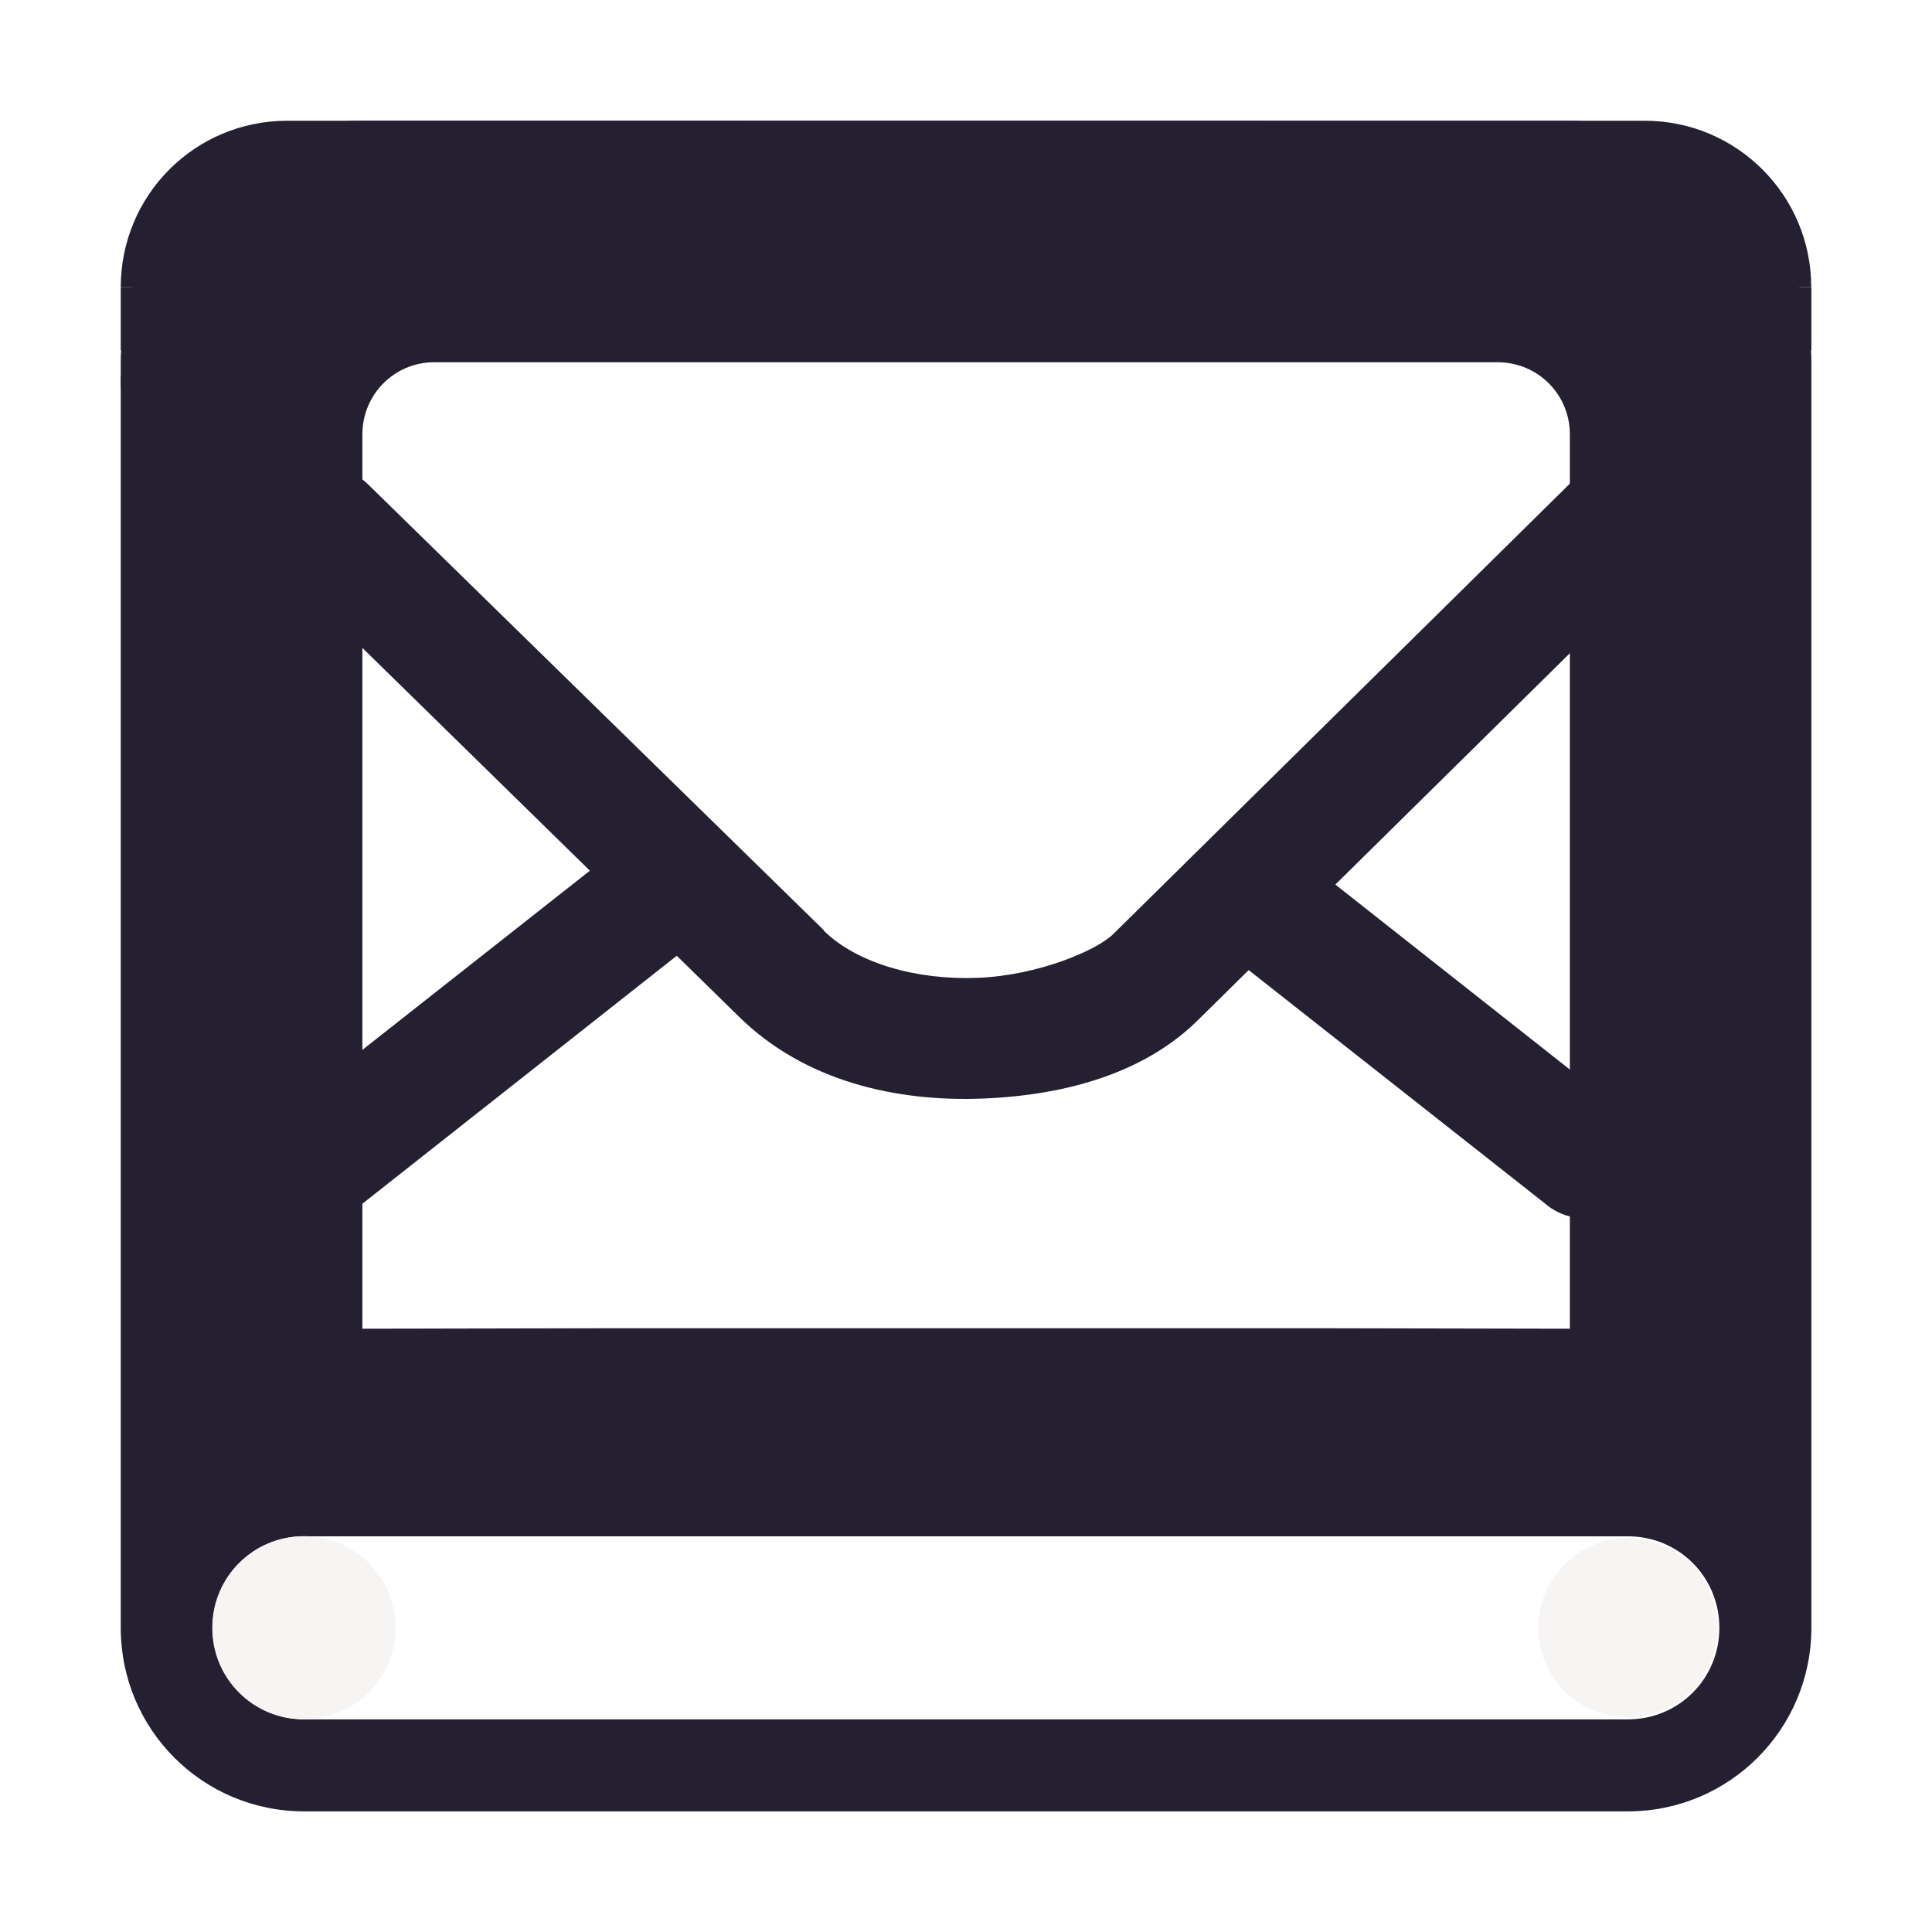
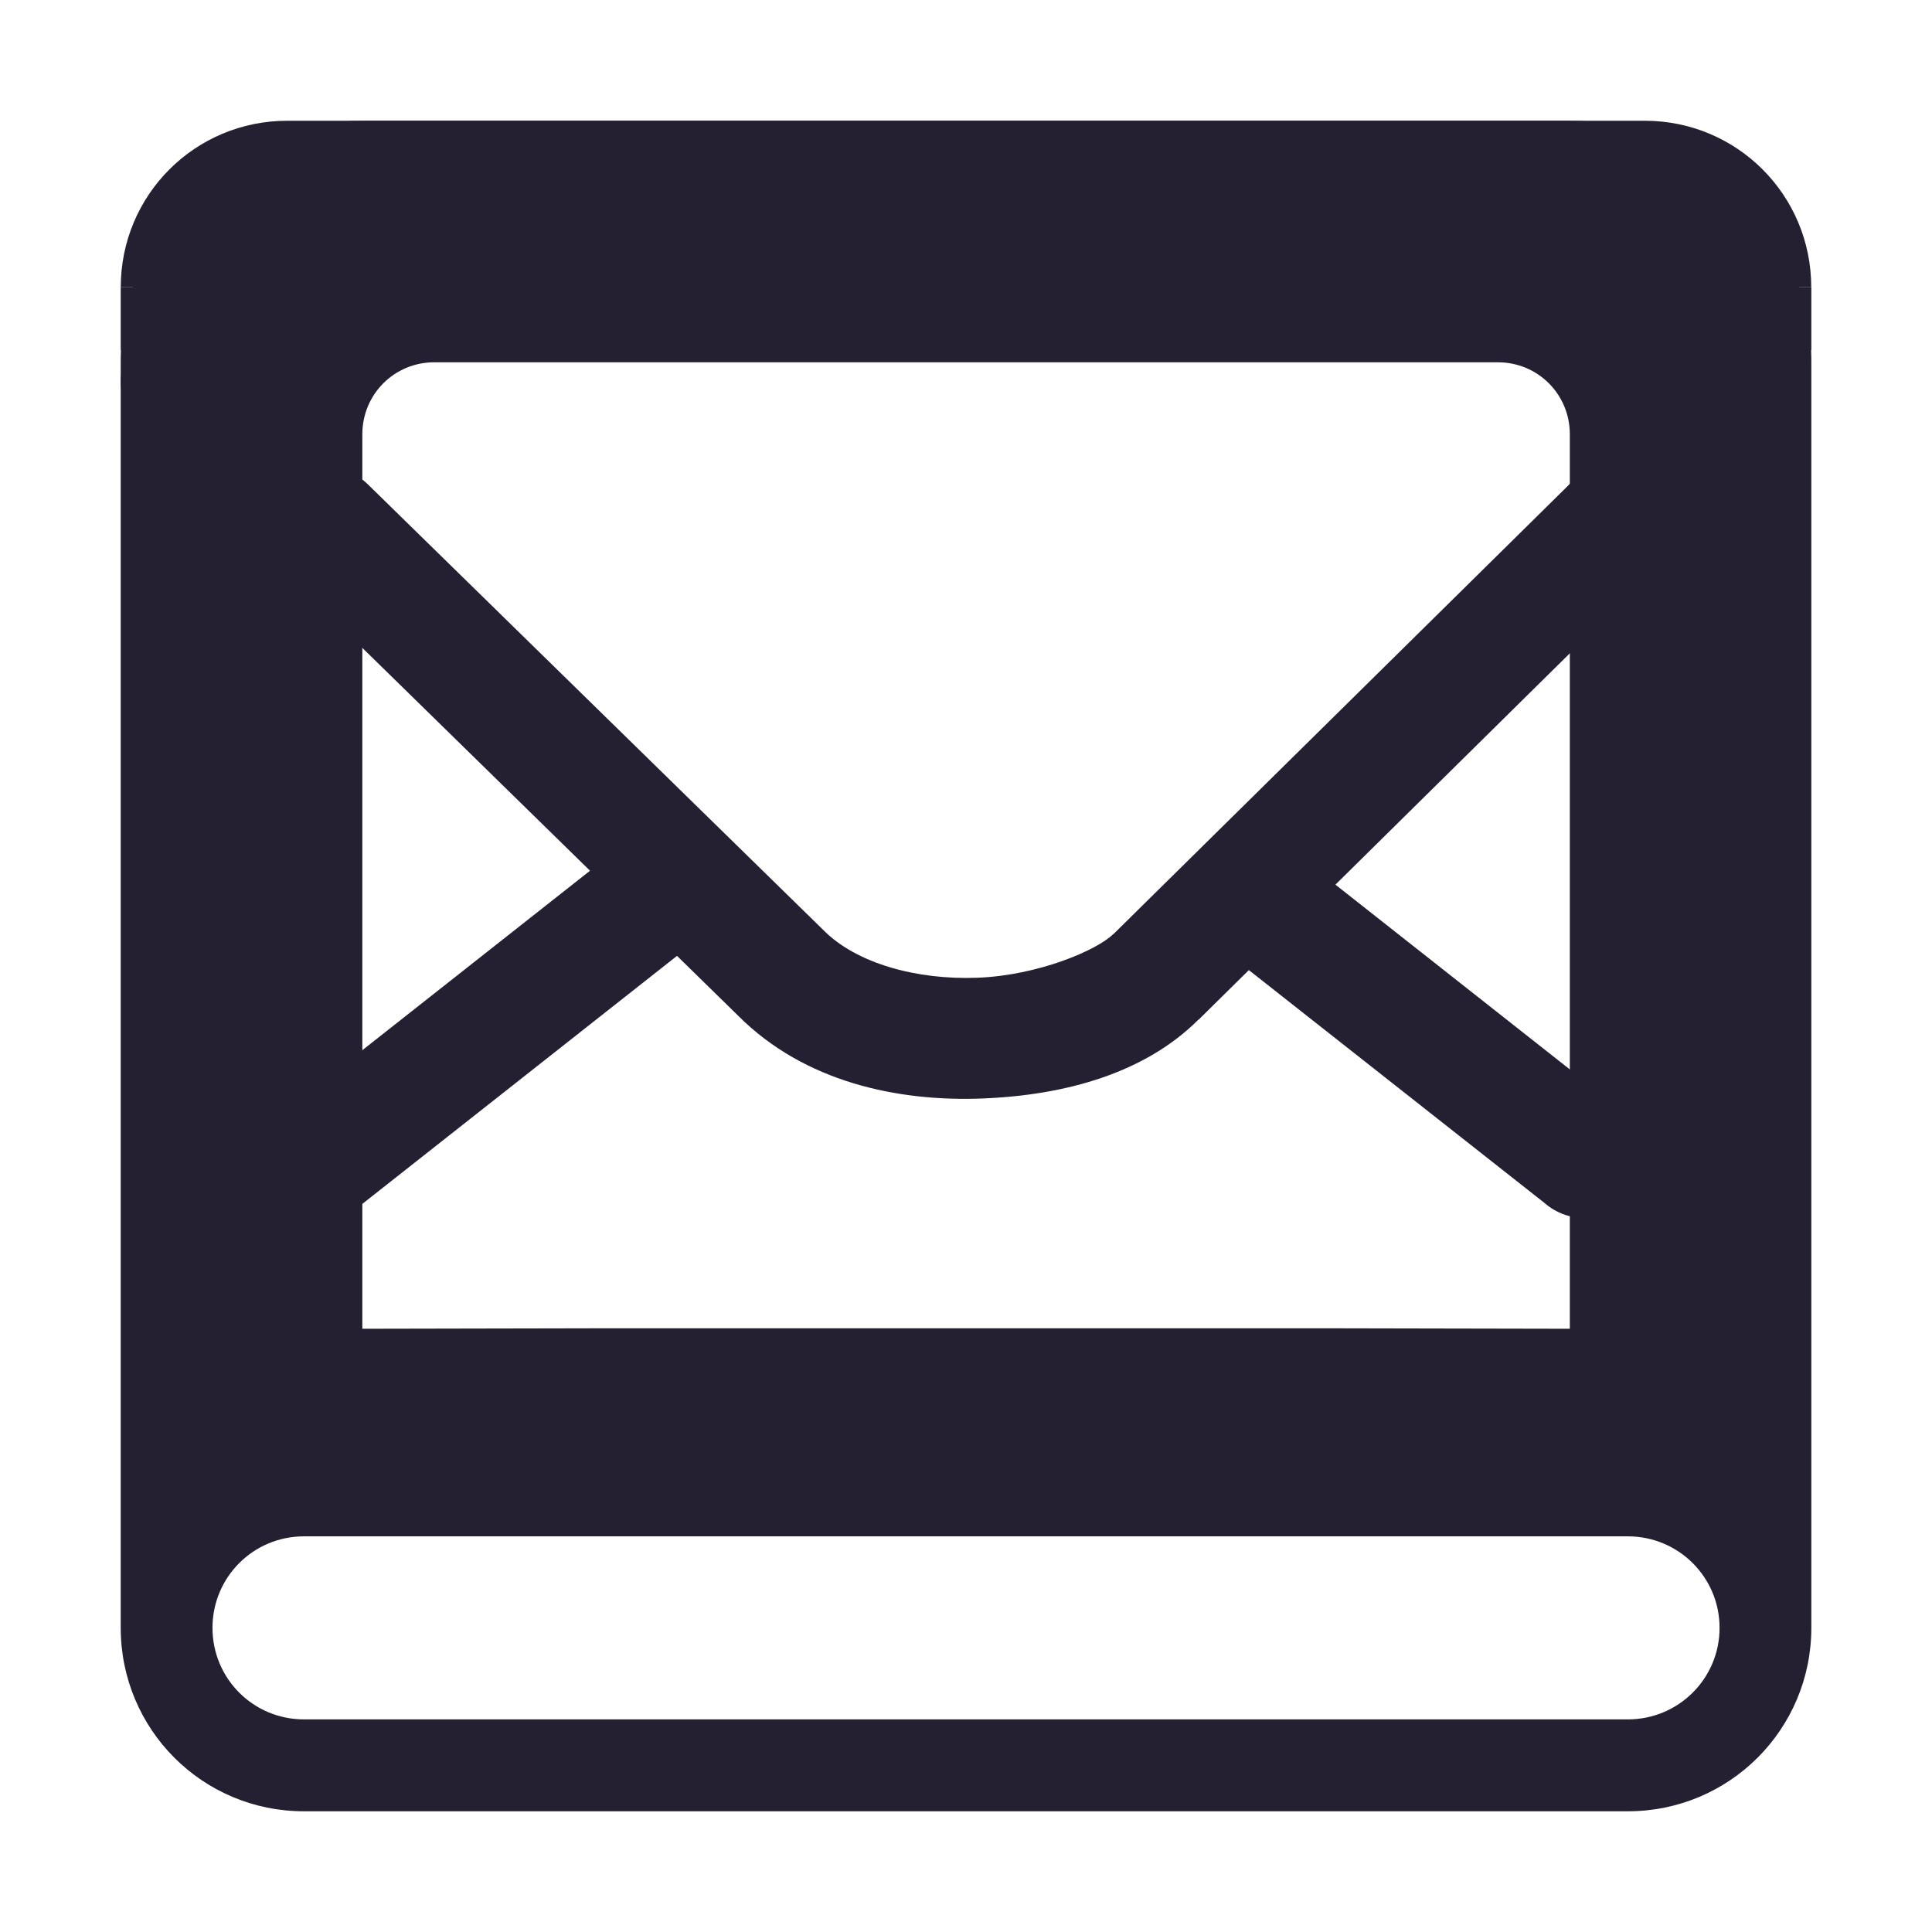
- <svg xmlns="http://www.w3.org/2000/svg" height="16px" viewBox="0 0 16 16" width="16px">
-   <g fill="#241f31">
-     <path d="m 3 1 c -0.891 0 -1.641 0.578 -1.902 1.379 h -0.098 v 0.523 h 0.004 c -0.004 0.031 -0.004 0.062 -0.004 0.098 v 10.461 v 0.02 c 0 0.84 0.676 1.52 1.52 1.52 h 10.961 c 0.84 0 1.52 -0.68 1.52 -1.52 v -0.457 c 0 -0.008 0 -0.016 0 -0.023 v -10 c 0 -0.035 0 -0.066 -0.004 -0.098 h 0.004 v -0.523 h -0.098 c -0.262 -0.801 -1.012 -1.379 -1.902 -1.379 z m 0.594 2 h 8.809 c 0.332 0 0.598 0.266 0.598 0.598 v 7.406 l -2 -0.004 h -6 l -2 0.004 v -7.406 c 0 -0.332 0.266 -0.598 0.594 -0.598 z m -1.078 9.723 h 10.965 c 0.422 0 0.758 0.336 0.758 0.758 s -0.336 0.758 -0.758 0.758 h -10.965 c -0.418 0 -0.758 -0.336 -0.758 -0.758 s 0.34 -0.758 0.758 -0.758 z m 0 0" />
-     <path d="m 2.688 3.867 c -0.203 0.004 -0.383 0.129 -0.457 0.32 c -0.074 0.188 -0.027 0.402 0.121 0.543 l 3.762 3.684 c 0.551 0.547 1.32 0.711 2.02 0.684 c 0.699 -0.027 1.352 -0.215 1.793 -0.656 l -0.004 0.004 l 3.762 -3.711 c 0.137 -0.121 0.199 -0.312 0.156 -0.492 c -0.043 -0.18 -0.184 -0.32 -0.363 -0.367 c -0.18 -0.043 -0.371 0.012 -0.496 0.148 l -3.762 3.711 c -0.133 0.133 -0.621 0.344 -1.125 0.363 c -0.504 0.02 -1 -0.121 -1.273 -0.391 v -0.004 l -3.77 -3.688 c -0.098 -0.098 -0.227 -0.148 -0.363 -0.148 z m 0 0" />
-     <path d="m 10.383 6.938 c -0.211 0.004 -0.398 0.141 -0.465 0.344 c -0.066 0.199 0 0.422 0.168 0.551 l 2.703 2.129 c 0.141 0.125 0.336 0.16 0.508 0.094 c 0.172 -0.066 0.297 -0.223 0.32 -0.406 c 0.023 -0.184 -0.059 -0.363 -0.211 -0.473 l -2.699 -2.129 c -0.094 -0.074 -0.207 -0.113 -0.324 -0.109 z m 0 0" />
-     <path d="m 5.402 6.938 c -0.113 0 -0.223 0.039 -0.309 0.109 l -2.703 2.129 c -0.145 0.109 -0.215 0.289 -0.191 0.469 c 0.023 0.18 0.145 0.332 0.312 0.398 c 0.168 0.062 0.359 0.035 0.5 -0.082 l 2.699 -2.129 c 0.172 -0.129 0.238 -0.355 0.168 -0.559 c -0.07 -0.203 -0.262 -0.34 -0.477 -0.336 z m 0 0" />
-     <path d="m 2.379 1 c -0.766 0 -1.379 0.617 -1.379 1.379 h 14 c 0 -0.762 -0.617 -1.379 -1.379 -1.379 z m 0 0" />
+ <svg xmlns="http://www.w3.org/2000/svg" height="16px" viewBox="0 0 16 16" width="16px" version="1.1" id="svg8">
+   <defs id="defs8" />
+   <g transform="translate(-40.00013,-160.0007)" id="layer10" style="display:inline;enable-background:new" />
+   <g transform="translate(-281.0003,206.9993)" style="display:inline;enable-background:new" id="layer9-7">
+     <path id="rect885-6" style="display:inline;opacity:1;fill:#241f31;fill-opacity:1;stroke:none;stroke-width:2;stroke-linecap:round;stroke-linejoin:round;stroke-miterlimit:4;stroke-dasharray:none;stroke-dashoffset:0;stroke-opacity:1;enable-background:new" d="m 284,-205.999 c -0.891,0 -1.642,0.577 -1.902,1.379 h -0.098 v 0.521 h 0.002 c -0.002,0.033 -0.002,0.066 -0.002,0.1 v 8.73 1.27 0.461 c -9e-5,0.007 0,0.013 0,0.019 0,0.841 0.676,1.52 1.518,1.52 h 0.43 10.105 0.428 c 0.841,0 1.52,-0.678 1.52,-1.52 v -0.457 c 9e-5,-0.008 0,-0.016 0,-0.023 v -1.27 -8.73 c 0,-0.034 -3.3e-4,-0.066 -0.002,-0.1 h 0.002 v -0.521 h -0.098 c -0.26,-0.802 -1.011,-1.379 -1.902,-1.379 z m 0.596,2 h 8.809 c 0.331,0 0.596,0.265 0.596,0.596 v 7.408 l -2,-0.004 h -6 l -2,0.004 v -7.408 c 0,-0.331 0.265,-0.596 0.596,-0.596 z m -1.078,9.723 h 10.963 c 0.42,0 0.76,0.338 0.76,0.758 0,0.42 -0.34,0.758 -0.76,0.758 h -10.963 c -0.42,0 -0.758,-0.338 -0.758,-0.758 0,-0.42 0.338,-0.758 0.758,-0.758 z" />
+     <path id="path5946" d="m 283.689,-203.131 a 0.5,0.5 0 0 0 -0.338,0.861 l 3.764,3.684 c 0.548,0.548 1.319,0.711 2.018,0.684 0.699,-0.027 1.353,-0.214 1.793,-0.654 l -0.002,0.004 3.76,-3.711 a 0.5,0.5 0 1 0 -0.701,-0.711 l -3.762,3.711 h -0.002 c -0.133,0.132 -0.62,0.342 -1.125,0.361 -0.505,0.019 -1.001,-0.12 -1.271,-0.391 l -0.002,-0.002 -3.77,-3.689 a 0.5,0.5 0 0 0 -0.361,-0.146 z" style="color:#000000;font-style:normal;font-variant:normal;font-weight:normal;font-stretch:normal;font-size:medium;line-height:normal;font-family:sans-serif;font-variant-ligatures:normal;font-variant-position:normal;font-variant-caps:normal;font-variant-numeric:normal;font-variant-alternates:normal;font-feature-settings:normal;text-indent:0;text-align:start;text-decoration:none;text-decoration-line:none;text-decoration-style:solid;text-decoration-color:#000000;letter-spacing:normal;word-spacing:normal;text-transform:none;writing-mode:lr-tb;direction:ltr;text-orientation:mixed;dominant-baseline:auto;baseline-shift:baseline;text-anchor:start;white-space:normal;shape-padding:0;clip-rule:nonzero;display:inline;overflow:visible;visibility:visible;opacity:1;isolation:auto;mix-blend-mode:normal;color-interpolation:sRGB;color-interpolation-filters:linearRGB;solid-color:#000000;solid-opacity:1;vector-effect:none;fill:#241f31;fill-opacity:1;fill-rule:nonzero;stroke:none;stroke-width:1;stroke-linecap:round;stroke-linejoin:miter;stroke-miterlimit:4;stroke-dasharray:none;stroke-dashoffset:0;stroke-opacity:1;marker:none;paint-order:normal;color-rendering:auto;image-rendering:auto;shape-rendering:auto;text-rendering:auto;enable-background:accumulate" />
+     <path id="path5950" d="m 291.383,-200.062 a 0.5,0.5 0 0 0 -0.295,0.896 l 2.703,2.129 a 0.5,0.5 0 1 0 0.617,-0.785 l -2.701,-2.129 a 0.5,0.5 0 0 0 -0.324,-0.111 z" style="color:#000000;font-style:normal;font-variant:normal;font-weight:normal;font-stretch:normal;font-size:medium;line-height:normal;font-family:sans-serif;font-variant-ligatures:normal;font-variant-position:normal;font-variant-caps:normal;font-variant-numeric:normal;font-variant-alternates:normal;font-feature-settings:normal;text-indent:0;text-align:start;text-decoration:none;text-decoration-line:none;text-decoration-style:solid;text-decoration-color:#000000;letter-spacing:normal;word-spacing:normal;text-transform:none;writing-mode:lr-tb;direction:ltr;text-orientation:mixed;dominant-baseline:auto;baseline-shift:baseline;text-anchor:start;white-space:normal;shape-padding:0;clip-rule:nonzero;display:inline;overflow:visible;visibility:visible;opacity:1;isolation:auto;mix-blend-mode:normal;color-interpolation:sRGB;color-interpolation-filters:linearRGB;solid-color:#000000;solid-opacity:1;vector-effect:none;fill:#241f31;fill-opacity:1;fill-rule:nonzero;stroke:none;stroke-width:1;stroke-linecap:round;stroke-linejoin:miter;stroke-miterlimit:4;stroke-dasharray:none;stroke-dashoffset:0;stroke-opacity:1;marker:none;paint-order:normal;color-rendering:auto;image-rendering:auto;shape-rendering:auto;text-rendering:auto;enable-background:accumulate" />
+     <path id="path5952" d="m 286.402,-200.062 a 0.5,0.5 0 0 0 -0.309,0.111 l -2.701,2.129 a 0.5,0.5 0 1 0 0.619,0.785 l 2.701,-2.129 a 0.5,0.5 0 0 0 -0.311,-0.896 z" style="color:#000000;font-style:normal;font-variant:normal;font-weight:normal;font-stretch:normal;font-size:medium;line-height:normal;font-family:sans-serif;font-variant-ligatures:normal;font-variant-position:normal;font-variant-caps:normal;font-variant-numeric:normal;font-variant-alternates:normal;font-feature-settings:normal;text-indent:0;text-align:start;text-decoration:none;text-decoration-line:none;text-decoration-style:solid;text-decoration-color:#000000;letter-spacing:normal;word-spacing:normal;text-transform:none;writing-mode:lr-tb;direction:ltr;text-orientation:mixed;dominant-baseline:auto;baseline-shift:baseline;text-anchor:start;white-space:normal;shape-padding:0;clip-rule:nonzero;display:inline;overflow:visible;visibility:visible;opacity:1;isolation:auto;mix-blend-mode:normal;color-interpolation:sRGB;color-interpolation-filters:linearRGB;solid-color:#000000;solid-opacity:1;vector-effect:none;fill:#241f31;fill-opacity:1;fill-rule:nonzero;stroke:none;stroke-width:1;stroke-linecap:round;stroke-linejoin:miter;stroke-miterlimit:4;stroke-dasharray:none;stroke-dashoffset:0;stroke-opacity:1;marker:none;paint-order:normal;color-rendering:auto;image-rendering:auto;shape-rendering:auto;text-rendering:auto;enable-background:accumulate" />
  </g>
-   <path d="m 3.277 13.48 c 0 0.418 -0.34 0.758 -0.758 0.758 c -0.422 0 -0.758 -0.34 -0.758 -0.758 s 0.336 -0.758 0.758 -0.758 c 0.418 0 0.758 0.34 0.758 0.758 z m 0 0" fill="#f6f5f4" />
-   <path d="m 14.223 13.48 c 0 0.41 -0.332 0.742 -0.742 0.742 c -0.41 0 -0.742 -0.332 -0.742 -0.742 c 0 -0.41 0.332 -0.742 0.742 -0.742 c 0.41 0 0.742 0.332 0.742 0.742 z m 0 0" fill="#f6f5f4" />
-   <path d="m 1.465 2.699 h 1.113 c 0.258 0 0.465 0.207 0.465 0.461 c 0 0.258 -0.207 0.465 -0.465 0.465 h -1.113 c -0.258 0 -0.465 -0.207 -0.465 -0.465 c 0 -0.254 0.207 -0.461 0.465 -0.461 z m 0 0" fill="#241f31" />
+   <path id="rect1-2" style="display:inline;fill:#241f31;fill-opacity:1;stroke-width:25.346;enable-background:new" d="M 2.379,1 C 1.615,1 1,1.615 1,2.379 H 15 C 15,1.615 14.385,1 13.621,1 Z" />
+   <rect style="display:inline;fill:#241f31;fill-opacity:1;stroke-width:20;enable-background:new" id="rect5" width="2.043" height="0.927" x="1" y="2.697" ry="0.463" />
</svg>
